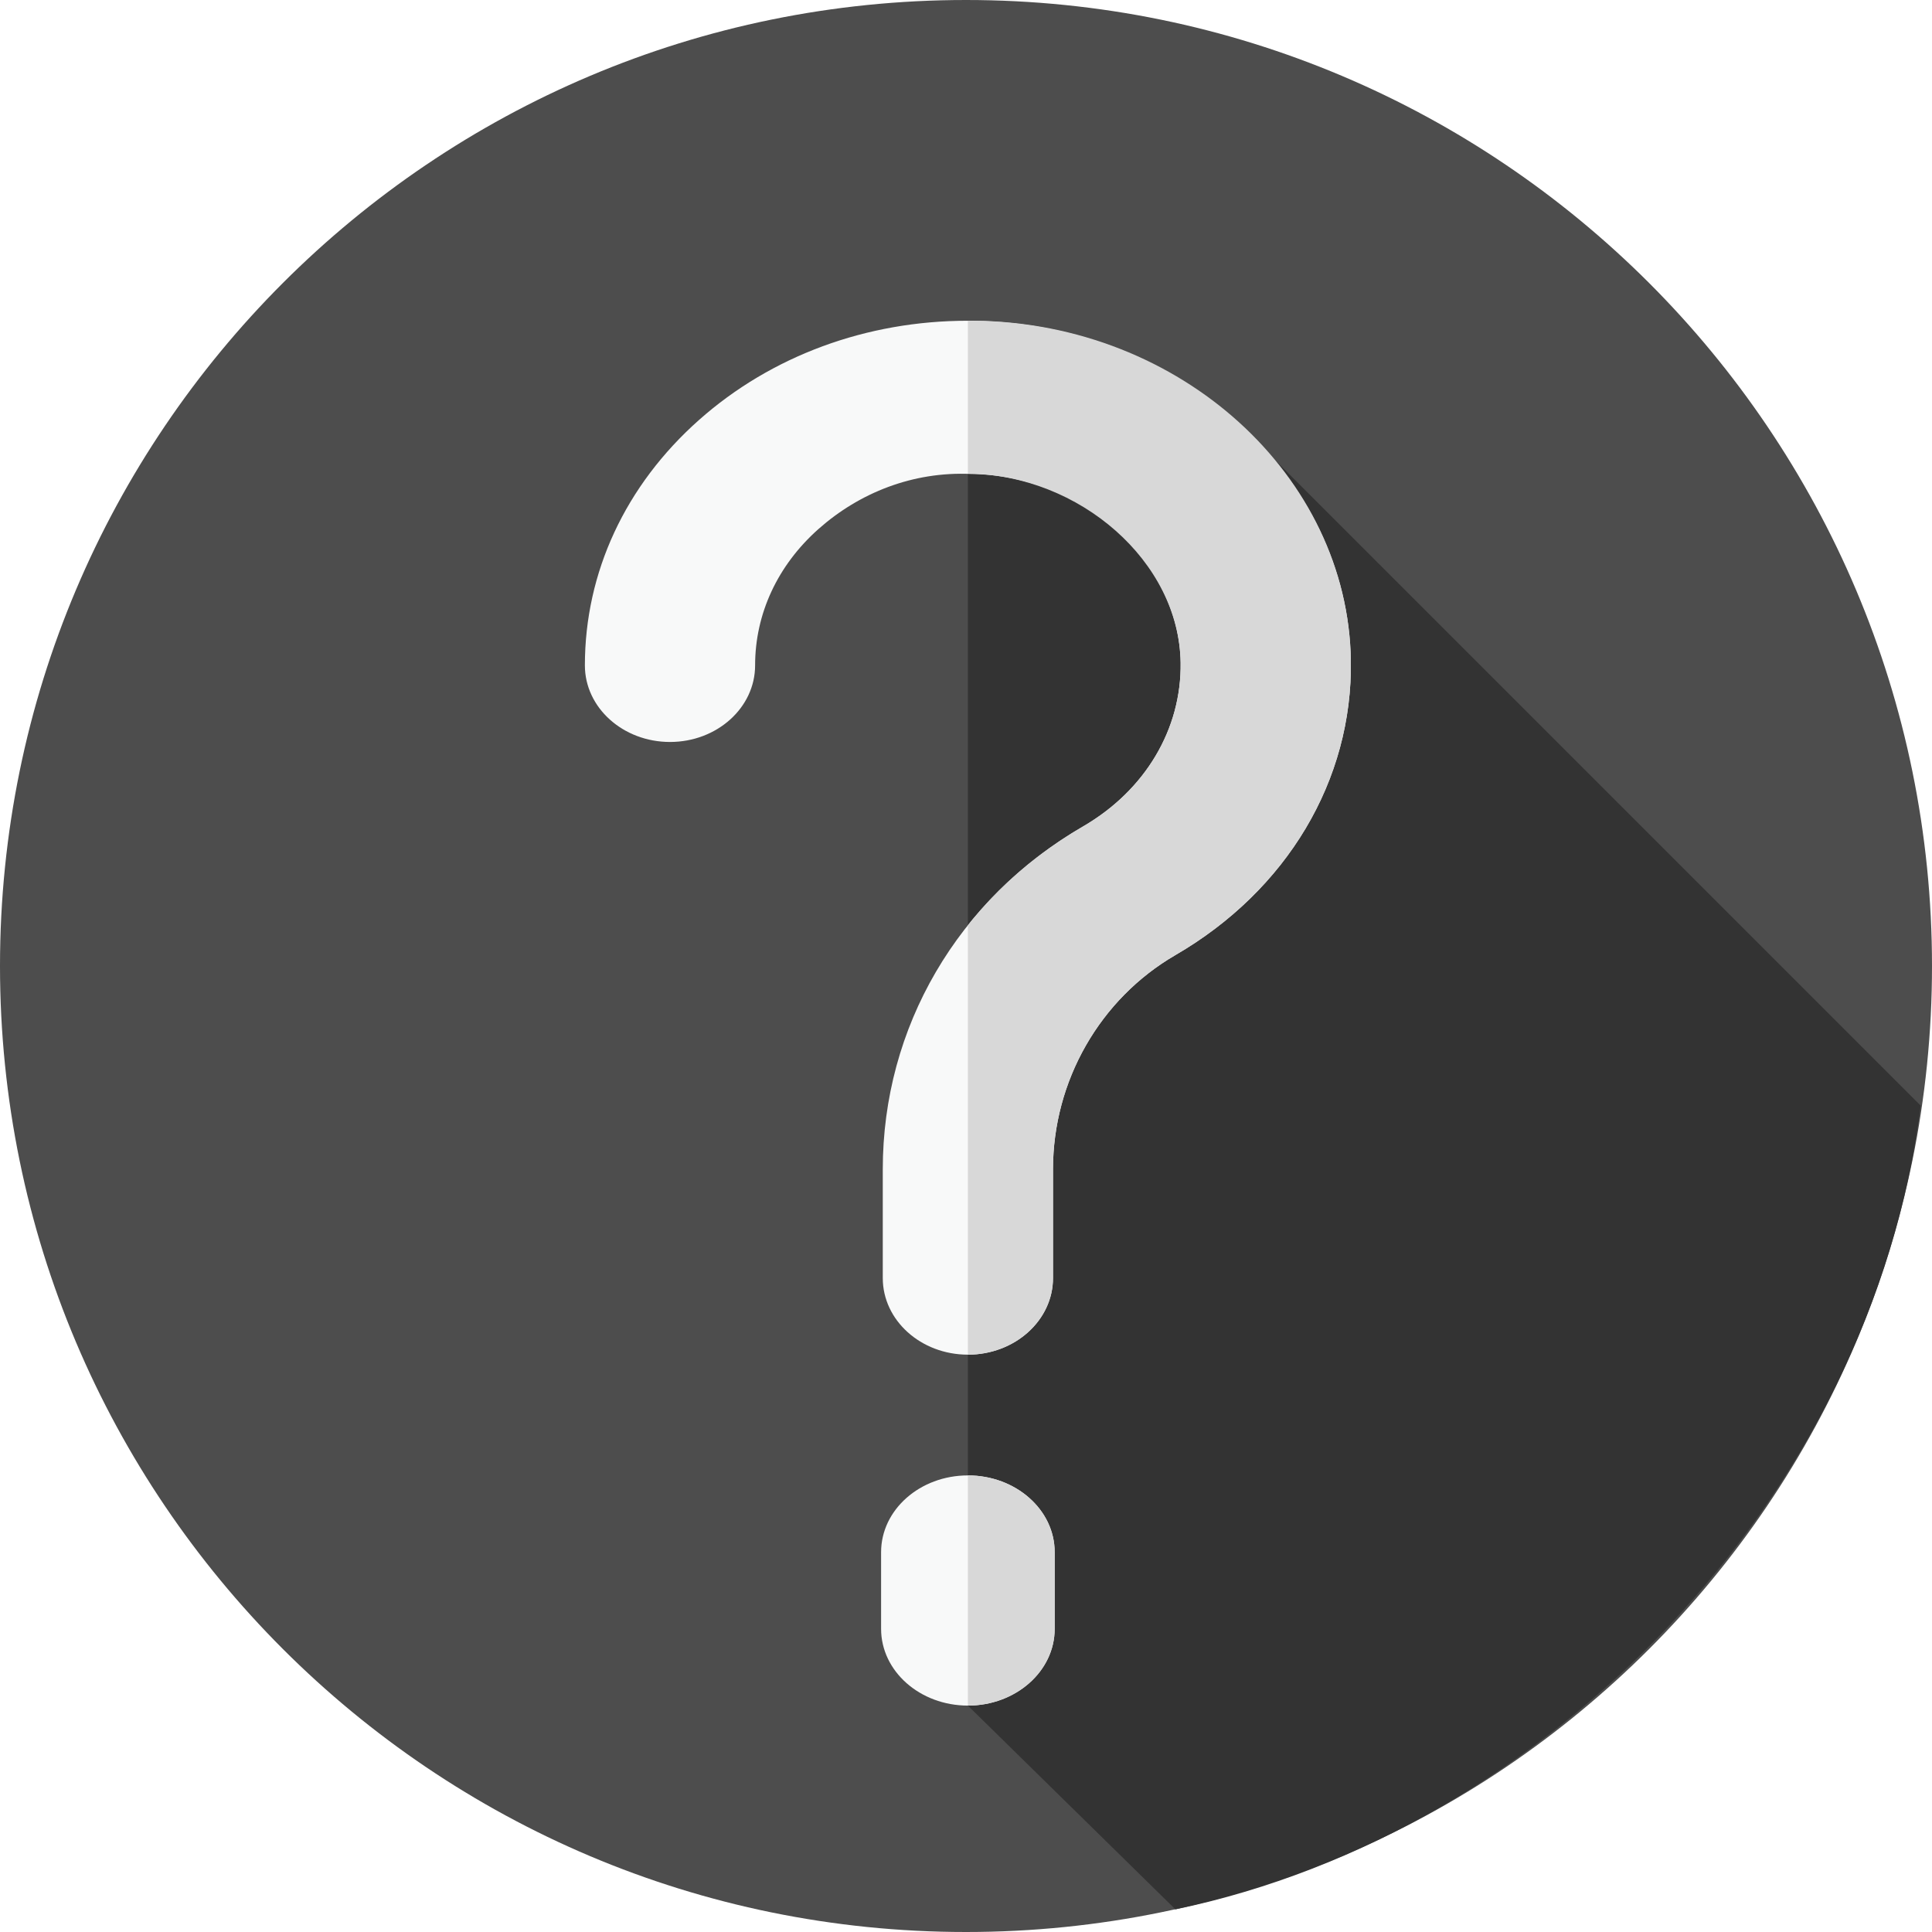
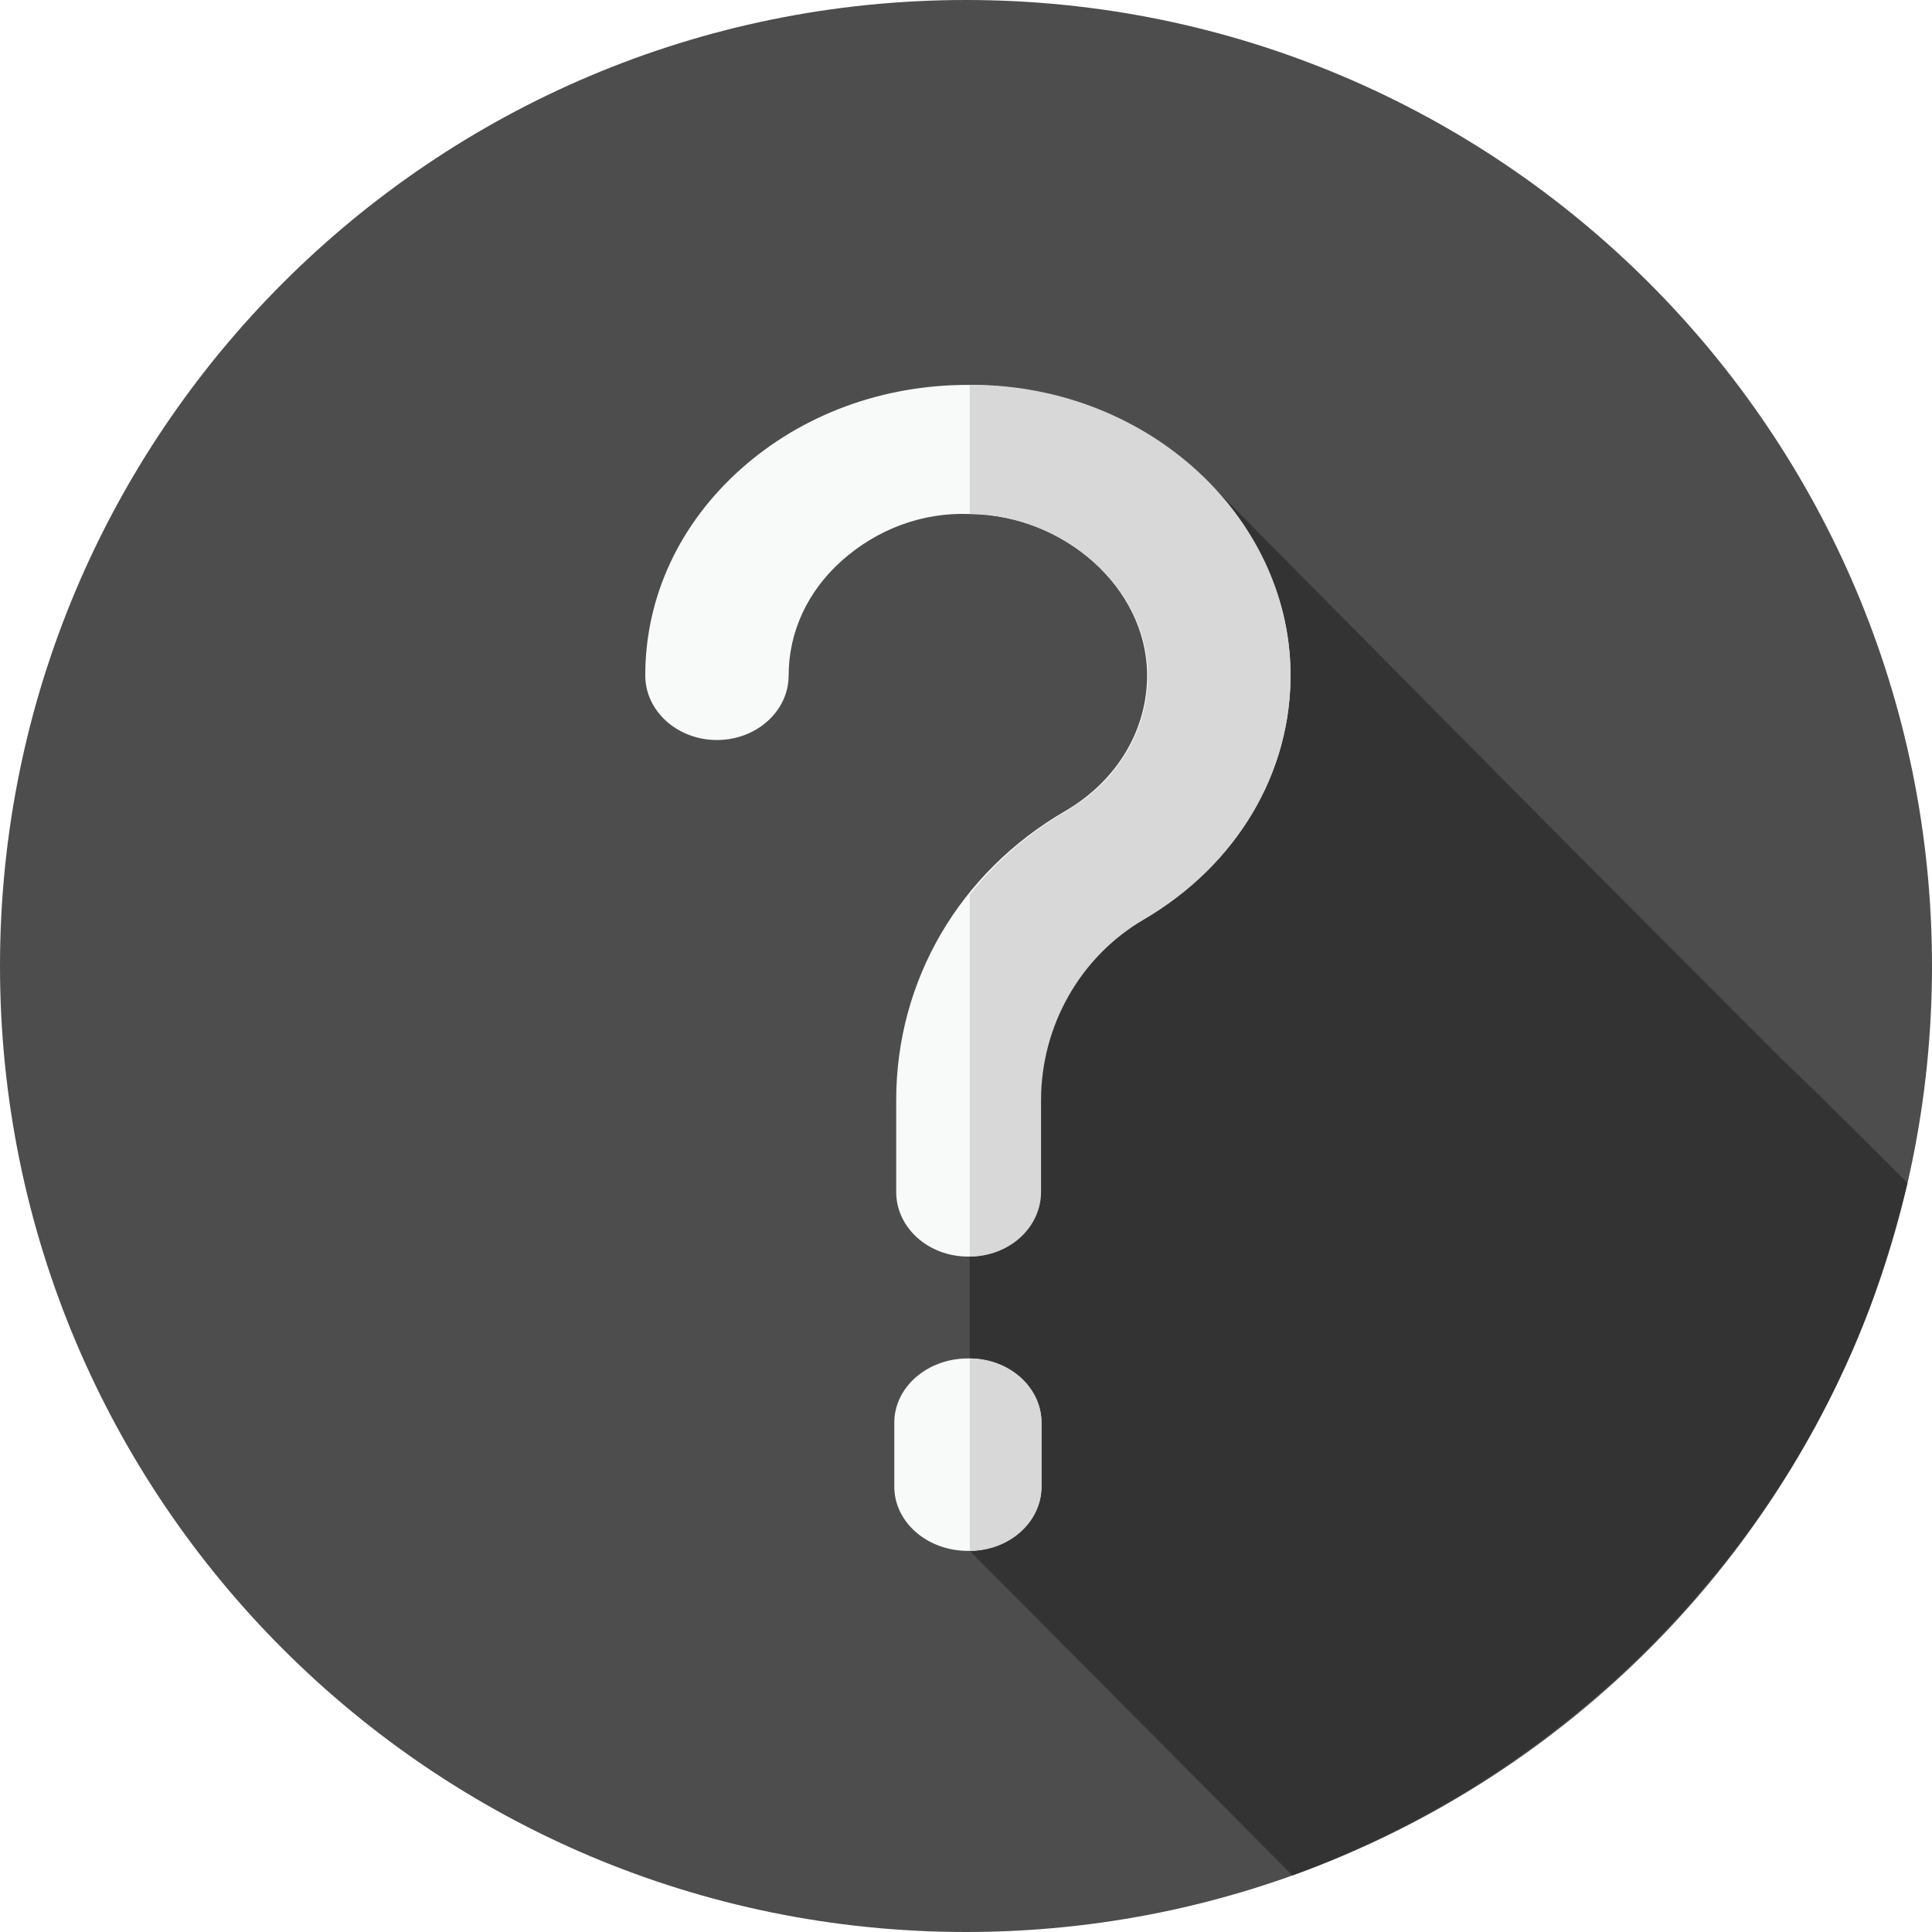
<svg xmlns="http://www.w3.org/2000/svg" width="512px" height="512px" viewBox="0 0 512 512" version="1.1">
  <defs />
  <g id="Page-1" stroke="none" stroke-width="1" fill="none" fill-rule="evenodd">
-     <g id="info">
+     <g id="info2">
      <circle id="Oval" fill="#4D4D4D" fill-rule="nonzero" cx="256" cy="256" r="256" />
-       <path d="M333,117 L256.5,119 L256.5,281.5 L256.5,327.5 L256.5,452 L311.5,506 C410,485.5 496,397 509,293 C445.066,229.066 397.116,181.116 365.149,149.149 C358.005,142.005 347.288,131.288 333,117 Z" id="Shape" fill="#333333" fill-rule="nonzero" />
-       <g id="Group" transform="translate(155, 85)">
-         <path d="M124.5,346.667 C124.5,357.891 114.196,367 101.5,367 C88.804,367 78.5,357.891 78.5,346.667 L78.5,326.333 C78.5,315.109 88.804,306 101.5,306 C114.196,306 124.5,315.109 124.5,326.333 L124.5,346.667 Z" id="Path" fill="#F8F9F9" />
-         <path d="M124.5,346.667 C124.5,357.891 114.196,367 101.5,367 C101.5,336.5 101.5,336.5 101.5,306 C114.196,306 124.5,315.109 124.5,326.333 L124.5,346.667 Z" id="Path" fill="#D8D8D8" />
-         <path d="M156.469,168.124 C136.484,179.734 124.056,201.471 124.056,224.863 L124.056,253.704 C124.056,264.907 113.951,274 101.5,274 C89.05,274 78.945,264.907 78.945,253.704 L78.945,224.863 C78.945,187.254 98.794,153.288 132.018,134.016 C148.484,124.457 158.149,108.23 157.878,90.613 C157.472,63.872 132.018,40.968 102.301,40.603 C86.896,39.923 72.731,45.596 61.904,55.196 C51.077,64.816 45.111,77.643 45.111,91.333 C45.111,102.537 35.006,111.63 22.556,111.63 C10.105,111.63 0,102.537 0,91.333 C0,66.694 10.736,43.607 30.236,26.304 C49.374,9.316 74.625,0 101.478,0 C101.963,0 102.448,0.01 102.944,0.01 C157.348,0.69 202.234,41.08 202.99,90.034 C203.486,121.737 186.095,150.933 156.469,168.124 Z" id="Path" fill="#F8F9F9" />
-         <path d="M156.469,168.124 C136.484,179.734 124.056,201.471 124.056,224.863 L124.056,253.704 C124.056,264.907 113.951,274 101.5,274 C101.5,264 101.5,182.2 101.5,160.2 C109.735,149.834 119.933,141.026 132.018,134.016 C148.484,124.457 158.149,108.23 157.878,90.613 C157.472,63.872 131.218,40.865 101.5,40.5 C101.5,0 101.5,9 101.5,0 C102.5,0 102.5,0 103.5,0 C157.904,0.68 202.234,41.08 202.99,90.034 C203.486,121.737 186.095,150.933 156.469,168.124 Z" id="Path" fill="#D8D8D8" />
-       </g>
+       <path d="M257,411 L342.5,497 C412.403,471.486 469.325,415.918 495.573,346.372 C499.191,336.457 502.5,325.5 505.5,313.5 C472.5,280.5 472.785,281.413 472.5,281 C425.167,233.667 375.167,183.333 322.5,130 L293,236.5 L278.331,274.19 L257,329 L257,411 Z" id="Shape" fill="#333333" fill-rule="nonzero" />
+       <path d="M276,394 C276,403.384 267.264,411 256.5,411 C245.736,411 237,403.384 237,394 L237,377 C237,367.616 245.736,360 256.5,360 C267.264,360 276,367.616 276,377 L276,394 Z" id="Path" fill="#F8F9F9" />
+       <path d="M276,394 C276,403.384 267.488,411 257,411 C257,385.5 257,385.5 257,360 C267.488,360 276,367.616 276,377 L276,394 Z" id="Path" fill="#D8D8D8" />
+       <path d="M302.804,243.74 C285.97,253.527 275.5,271.853 275.5,291.574 L275.5,315.889 C275.5,325.334 266.988,333 256.5,333 C246.012,333 237.5,325.334 237.5,315.889 L237.5,291.574 C237.5,259.867 254.22,231.232 282.208,214.985 C296.078,206.925 304.219,193.245 303.991,178.393 C303.649,155.849 282.208,136.539 257.175,136.231 C244.198,135.658 232.266,140.44 223.146,148.534 C214.026,156.644 209,167.459 209,179 C209,188.445 200.488,196.111 190,196.111 C179.512,196.111 171,188.445 171,179 C171,158.227 180.044,138.763 196.47,124.176 C212.591,109.854 233.862,102 256.481,102 C256.89,102 257.298,102.009 257.716,102.009 C303.545,102.582 341.355,136.633 341.991,177.905 C342.409,204.632 327.76,229.247 302.804,243.74 Z" id="Path" fill="#F8F9F9" />
+       <path d="M303.033,243.74 C286.297,253.527 275.889,271.853 275.889,291.574 L275.889,315.889 C275.889,325.334 267.427,333 257,333 C257,324.569 257,255.607 257,237.059 C263.896,228.32 272.437,220.894 282.557,214.985 C296.346,206.925 304.44,193.245 304.213,178.393 C303.873,155.849 281.887,136.452 257,136.144 C257,102 257,109.588 257,102 C257.837,102 257.837,102 258.675,102 C304.235,102.573 341.359,136.633 341.991,177.905 C342.407,204.632 327.843,229.247 303.033,243.74 Z" id="Path" fill="#D8D8D8" />
    </g>
  </g>
</svg>
